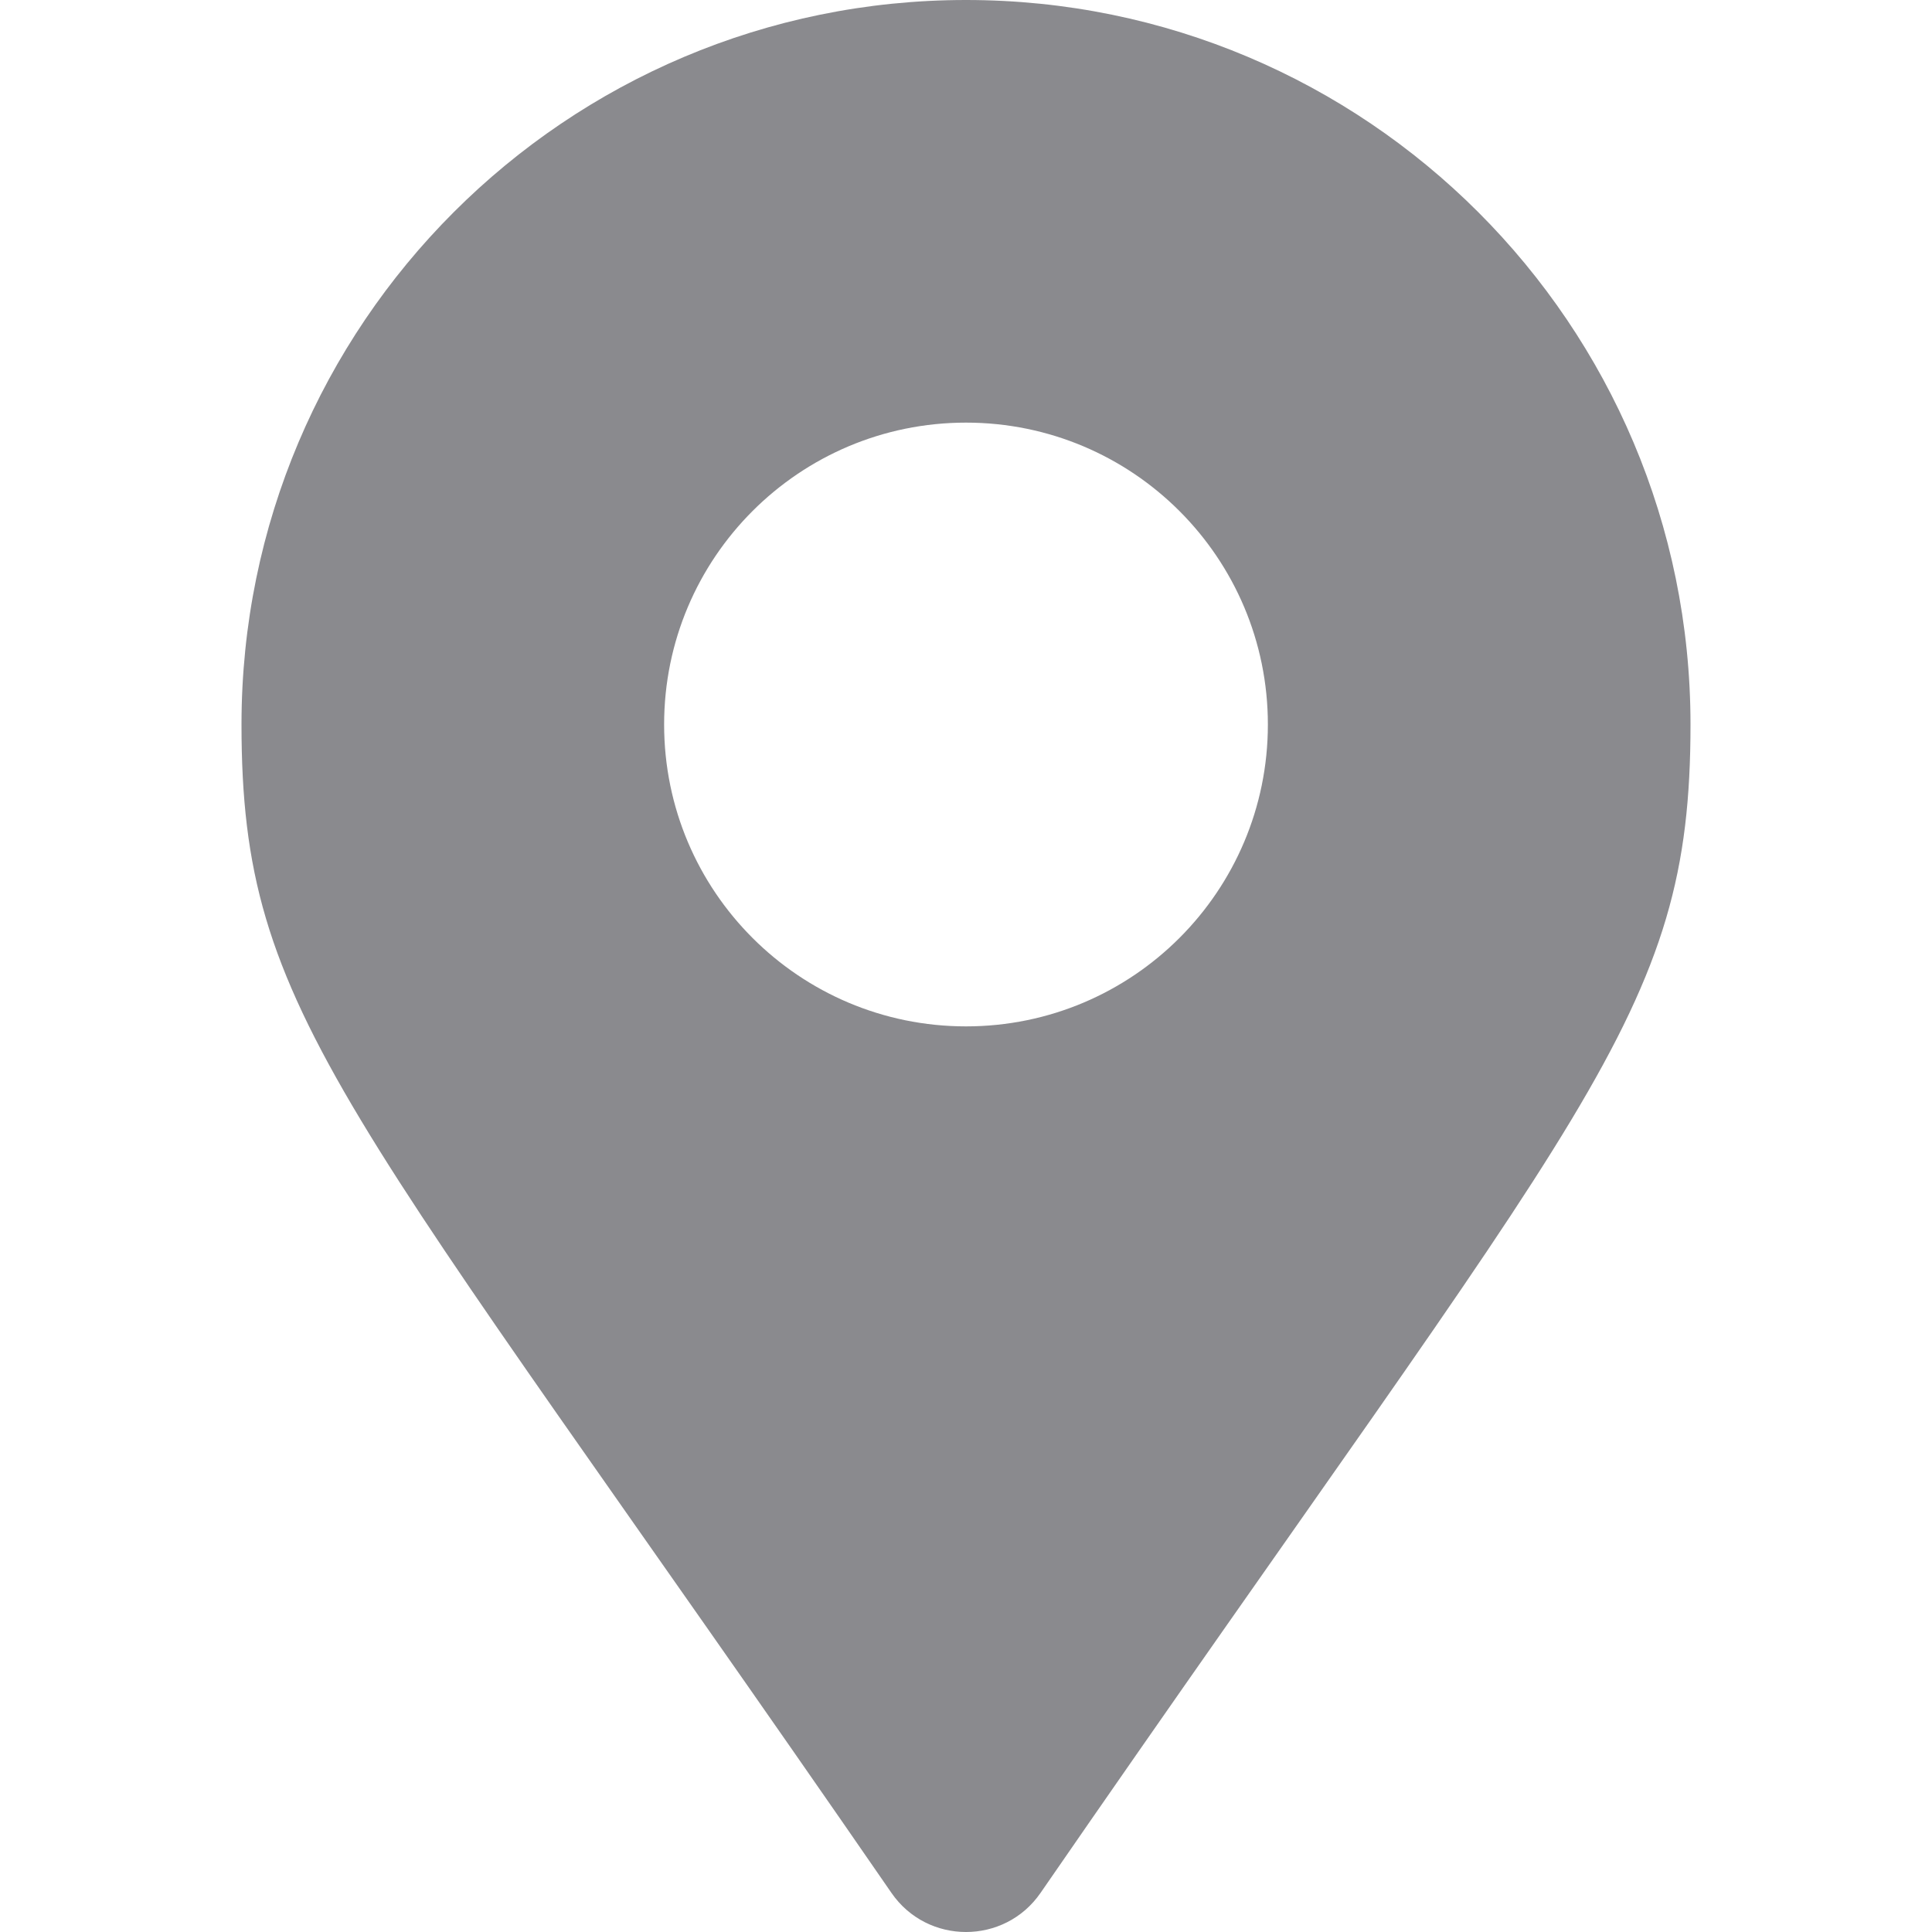
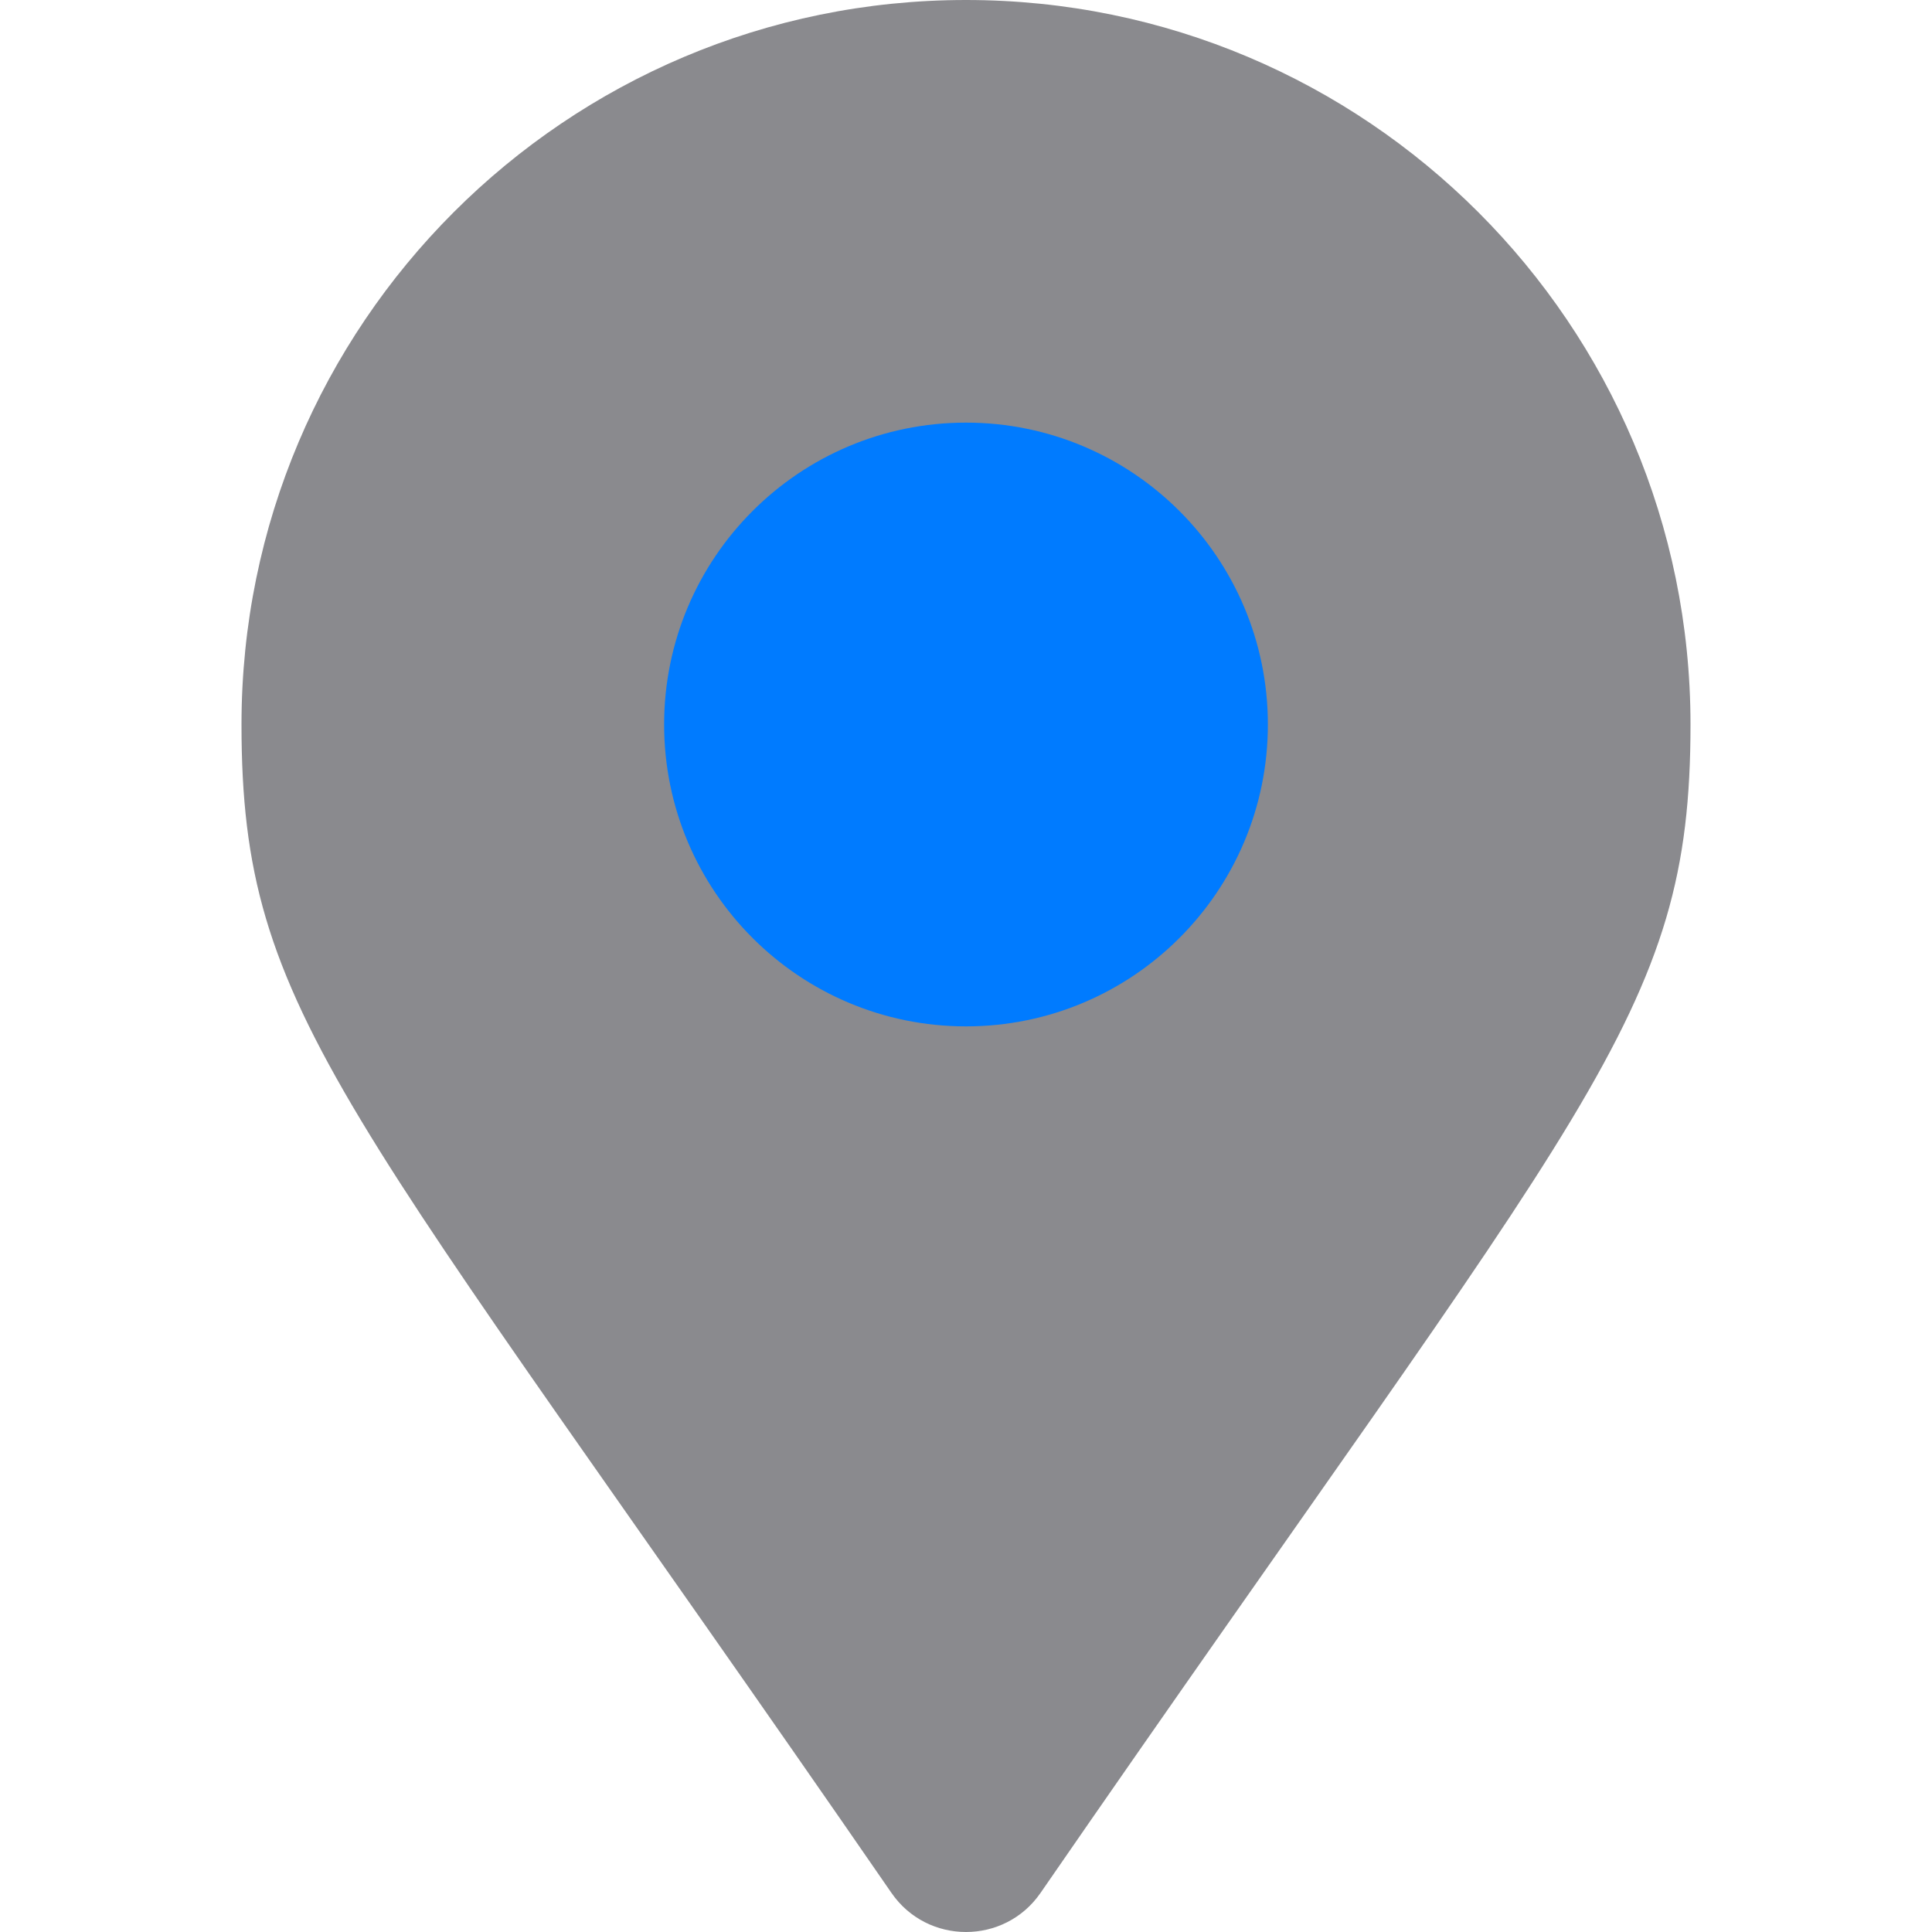
- <svg xmlns="http://www.w3.org/2000/svg" id="SvgjsSvg1001" width="288" height="288" version="1.1">
-   <defs id="SvgjsDefs1002" />
-   <g id="SvgjsG1008">
-     <svg viewBox="0 0 384 512" width="288" height="288">
-       <path d="M172.268 501.67C26.97 291.031 0 269.413 0 192 0 85.961 85.961 0 192 0s192 85.961 192 192c0 77.413-26.97 99.031-172.268 309.67-9.535 13.774-29.93 13.773-39.464 0zM192 272c44.183 0 80-35.817 80-80s-35.817-80-80-80-80 35.817-80 80 35.817 80 80 80z" fill="#8a8a8e" class="color000 svgShape" />
-     </svg>
+ <svg xmlns="http://www.w3.org/2000/svg" width="288" height="288" version="1.1">
+   <g>
+     <ellipse ry="72.5" rx="70" id="svg_3" cy="116.5" cx="138" stroke="#000" fill="#007bff" />
+     <g id="SvgjsG1008">
+       <svg id="svg_1" height="288" width="288" viewBox="0 0 384 512">
+         <path id="svg_2" class="color000 svgShape" fill="#8a8a8e" d="m172.268,501.67c-145.298,-210.639 -172.268,-232.257 -172.268,-309.67c0,-106.039 85.961,-192 192,-192s192,85.961 192,192c0,77.413 -26.97,99.031 -172.268,309.67c-9.535,13.774 -29.93,13.773 -39.464,0zm19.732,-229.67c44.183,0 80,-35.817 80,-80s-35.817,-80 -80,-80s-80,35.817 -80,80s35.817,80 80,80z" />
+       </svg>
+     </g>
  </g>
</svg>
